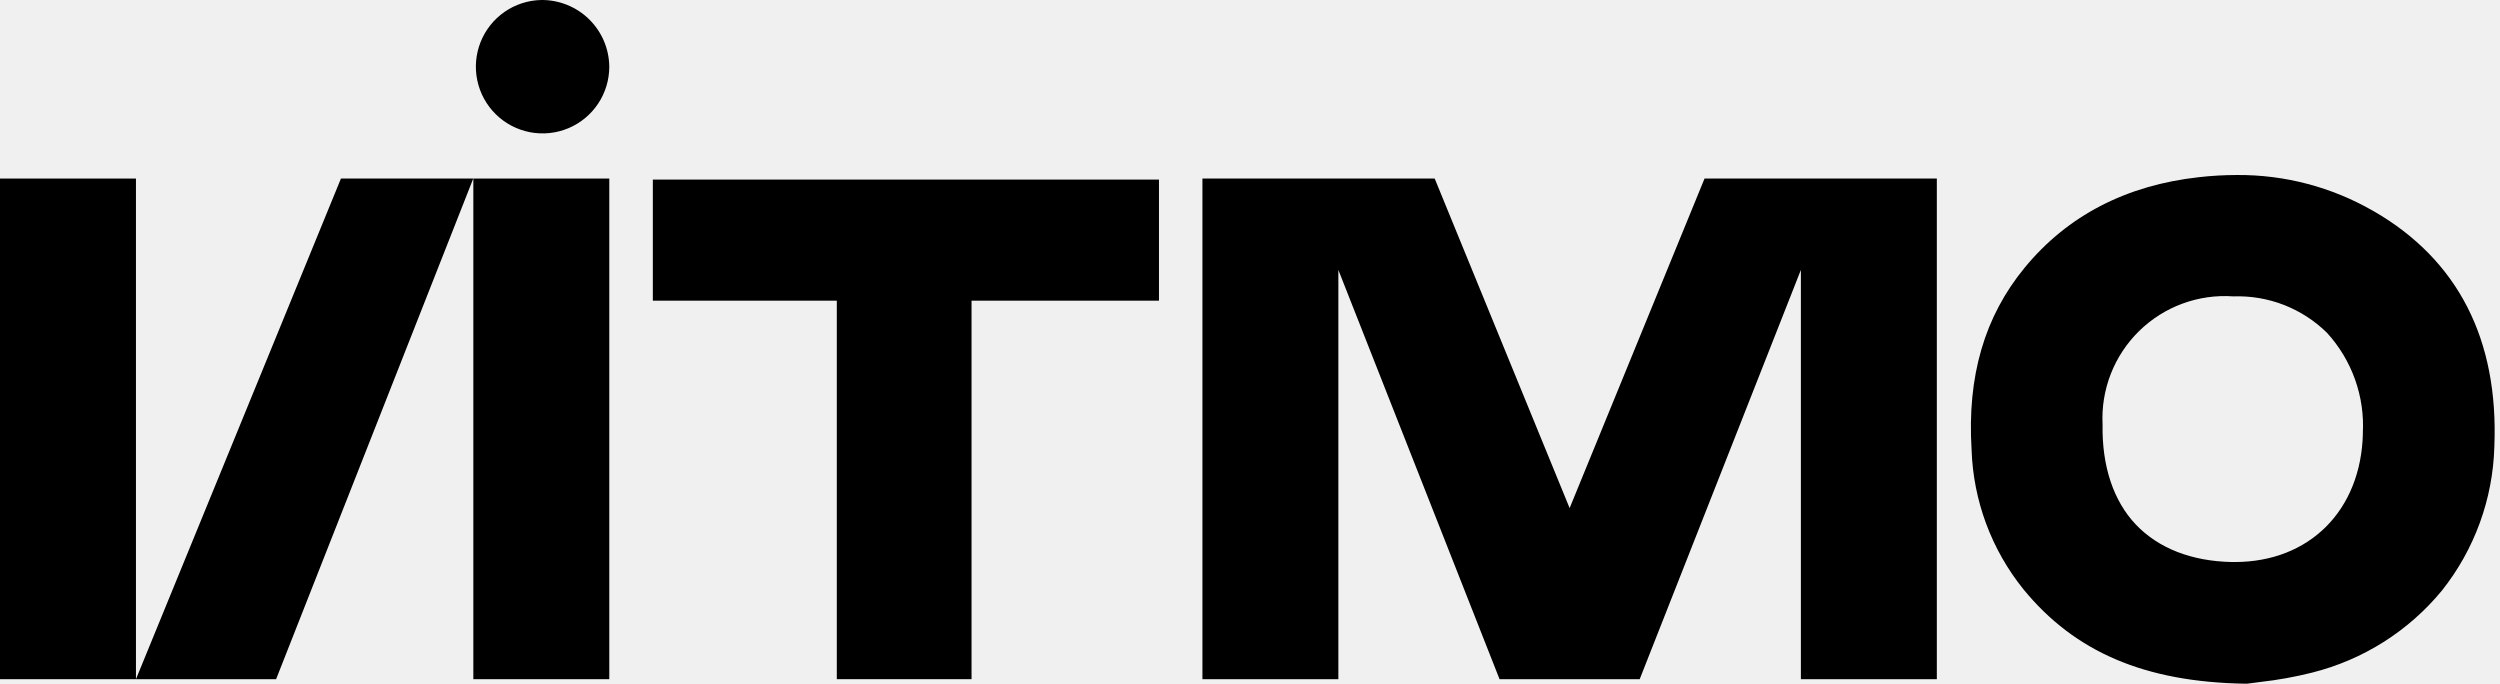
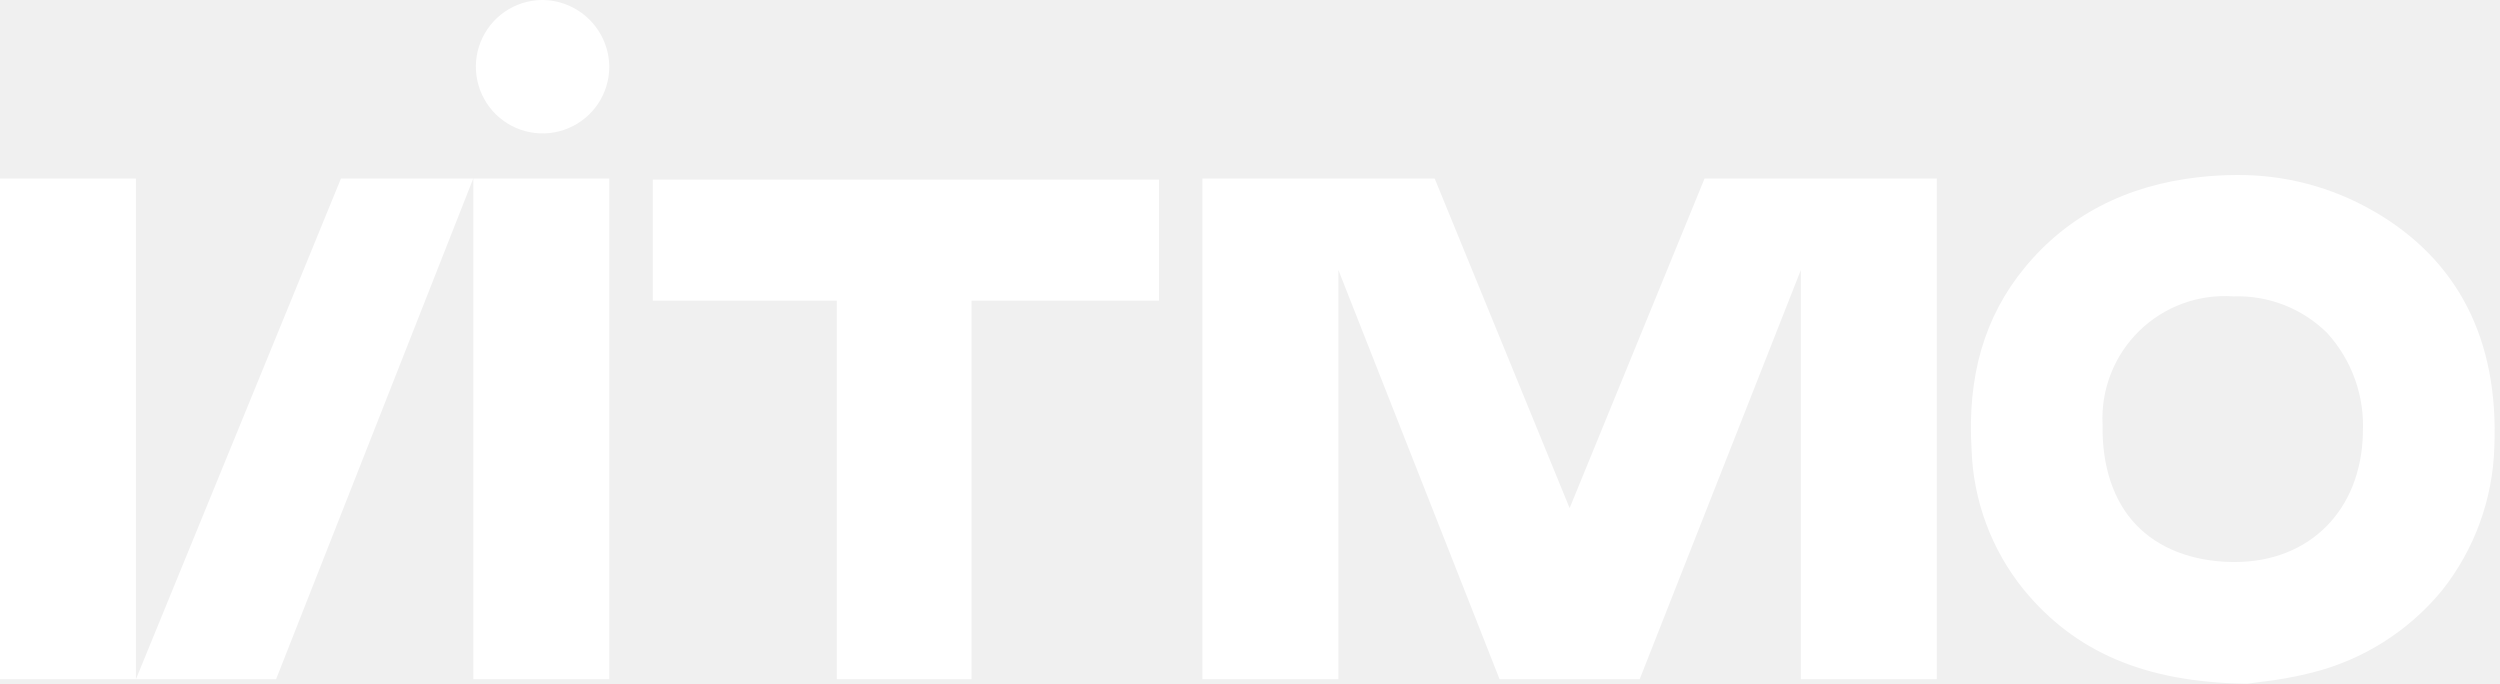
- <svg xmlns="http://www.w3.org/2000/svg" width="234" height="64" viewBox="0 0 234 64">
+ <svg xmlns="http://www.w3.org/2000/svg" width="234" height="64" viewBox="0 0 234 64" fill="white">
  <g clip-path="url(#clip0_486_4286)">
    <path d="M61.105 28.143H78.325V63.571H90.936V28.143H108.48V16.809H61.105V28.143Z" />
    <path d="M168.562 16.713H166.874H159.545L146.917 47.559L134.288 16.713H126.968H121.904H112.547V63.572H125.271V25.266L140.358 63.572H153.476L168.562 25.266V63.572H181.287V16.713H171.929H168.562Z" />
    <path d="M57.03 16.713H44.305V63.572H57.03V16.713Z" />
    <path d="M0 16.713V63.572H12.725V16.713H0Z" />
    <path d="M31.912 16.713L12.725 63.572H25.843L44.296 16.713H39.232H31.912Z" />
    <path d="M50.663 0C49.433 0.024 48.237 0.411 47.227 1.112C46.216 1.813 45.435 2.797 44.981 3.941C44.527 5.084 44.422 6.336 44.677 7.539C44.932 8.743 45.537 9.844 46.416 10.705C47.295 11.565 48.408 12.147 49.617 12.377C50.825 12.608 52.075 12.476 53.208 11.998C54.342 11.521 55.309 10.72 55.989 9.694C56.669 8.669 57.031 7.466 57.029 6.236C57.011 4.565 56.33 2.97 55.136 1.801C53.943 0.632 52.334 -0.016 50.663 0Z" />
    <path d="M221.167 40.562C221 47.769 216.173 52.605 209.168 52.605H208.905C205.136 52.535 202.031 51.319 199.924 49.107C197.816 46.894 196.731 43.623 196.801 39.74C196.719 38.122 196.982 36.505 197.571 34.995C198.161 33.486 199.064 32.119 200.222 30.984C201.379 29.85 202.764 28.974 204.285 28.416C205.806 27.856 207.429 27.627 209.045 27.741C210.657 27.685 212.263 27.956 213.767 28.539C215.27 29.123 216.639 30.006 217.791 31.135C218.956 32.405 219.855 33.896 220.433 35.52C221.012 37.144 221.258 38.868 221.158 40.589L221.167 40.562ZM222.155 19.757C218.26 17.506 213.832 16.34 209.334 16.381C208.165 16.384 206.997 16.451 205.836 16.582C199.005 17.334 193.513 20.185 189.508 25.056C185.747 29.63 184.12 35.21 184.54 42.093C184.697 46.859 186.401 51.445 189.394 55.159C194.204 61.036 200.763 63.843 210.13 63.992H210.235H210.339L211.555 63.834C213.188 63.652 214.807 63.36 216.4 62.96C221.178 61.766 225.446 59.068 228.574 55.264C231.617 51.427 233.335 46.708 233.471 41.813C233.882 31.782 230.078 24.322 222.163 19.757" />
  </g>
  <defs>
    <clipPath id="clip0_486_4286">
      <rect width="233.506" height="64" />
    </clipPath>
  </defs>
</svg>
